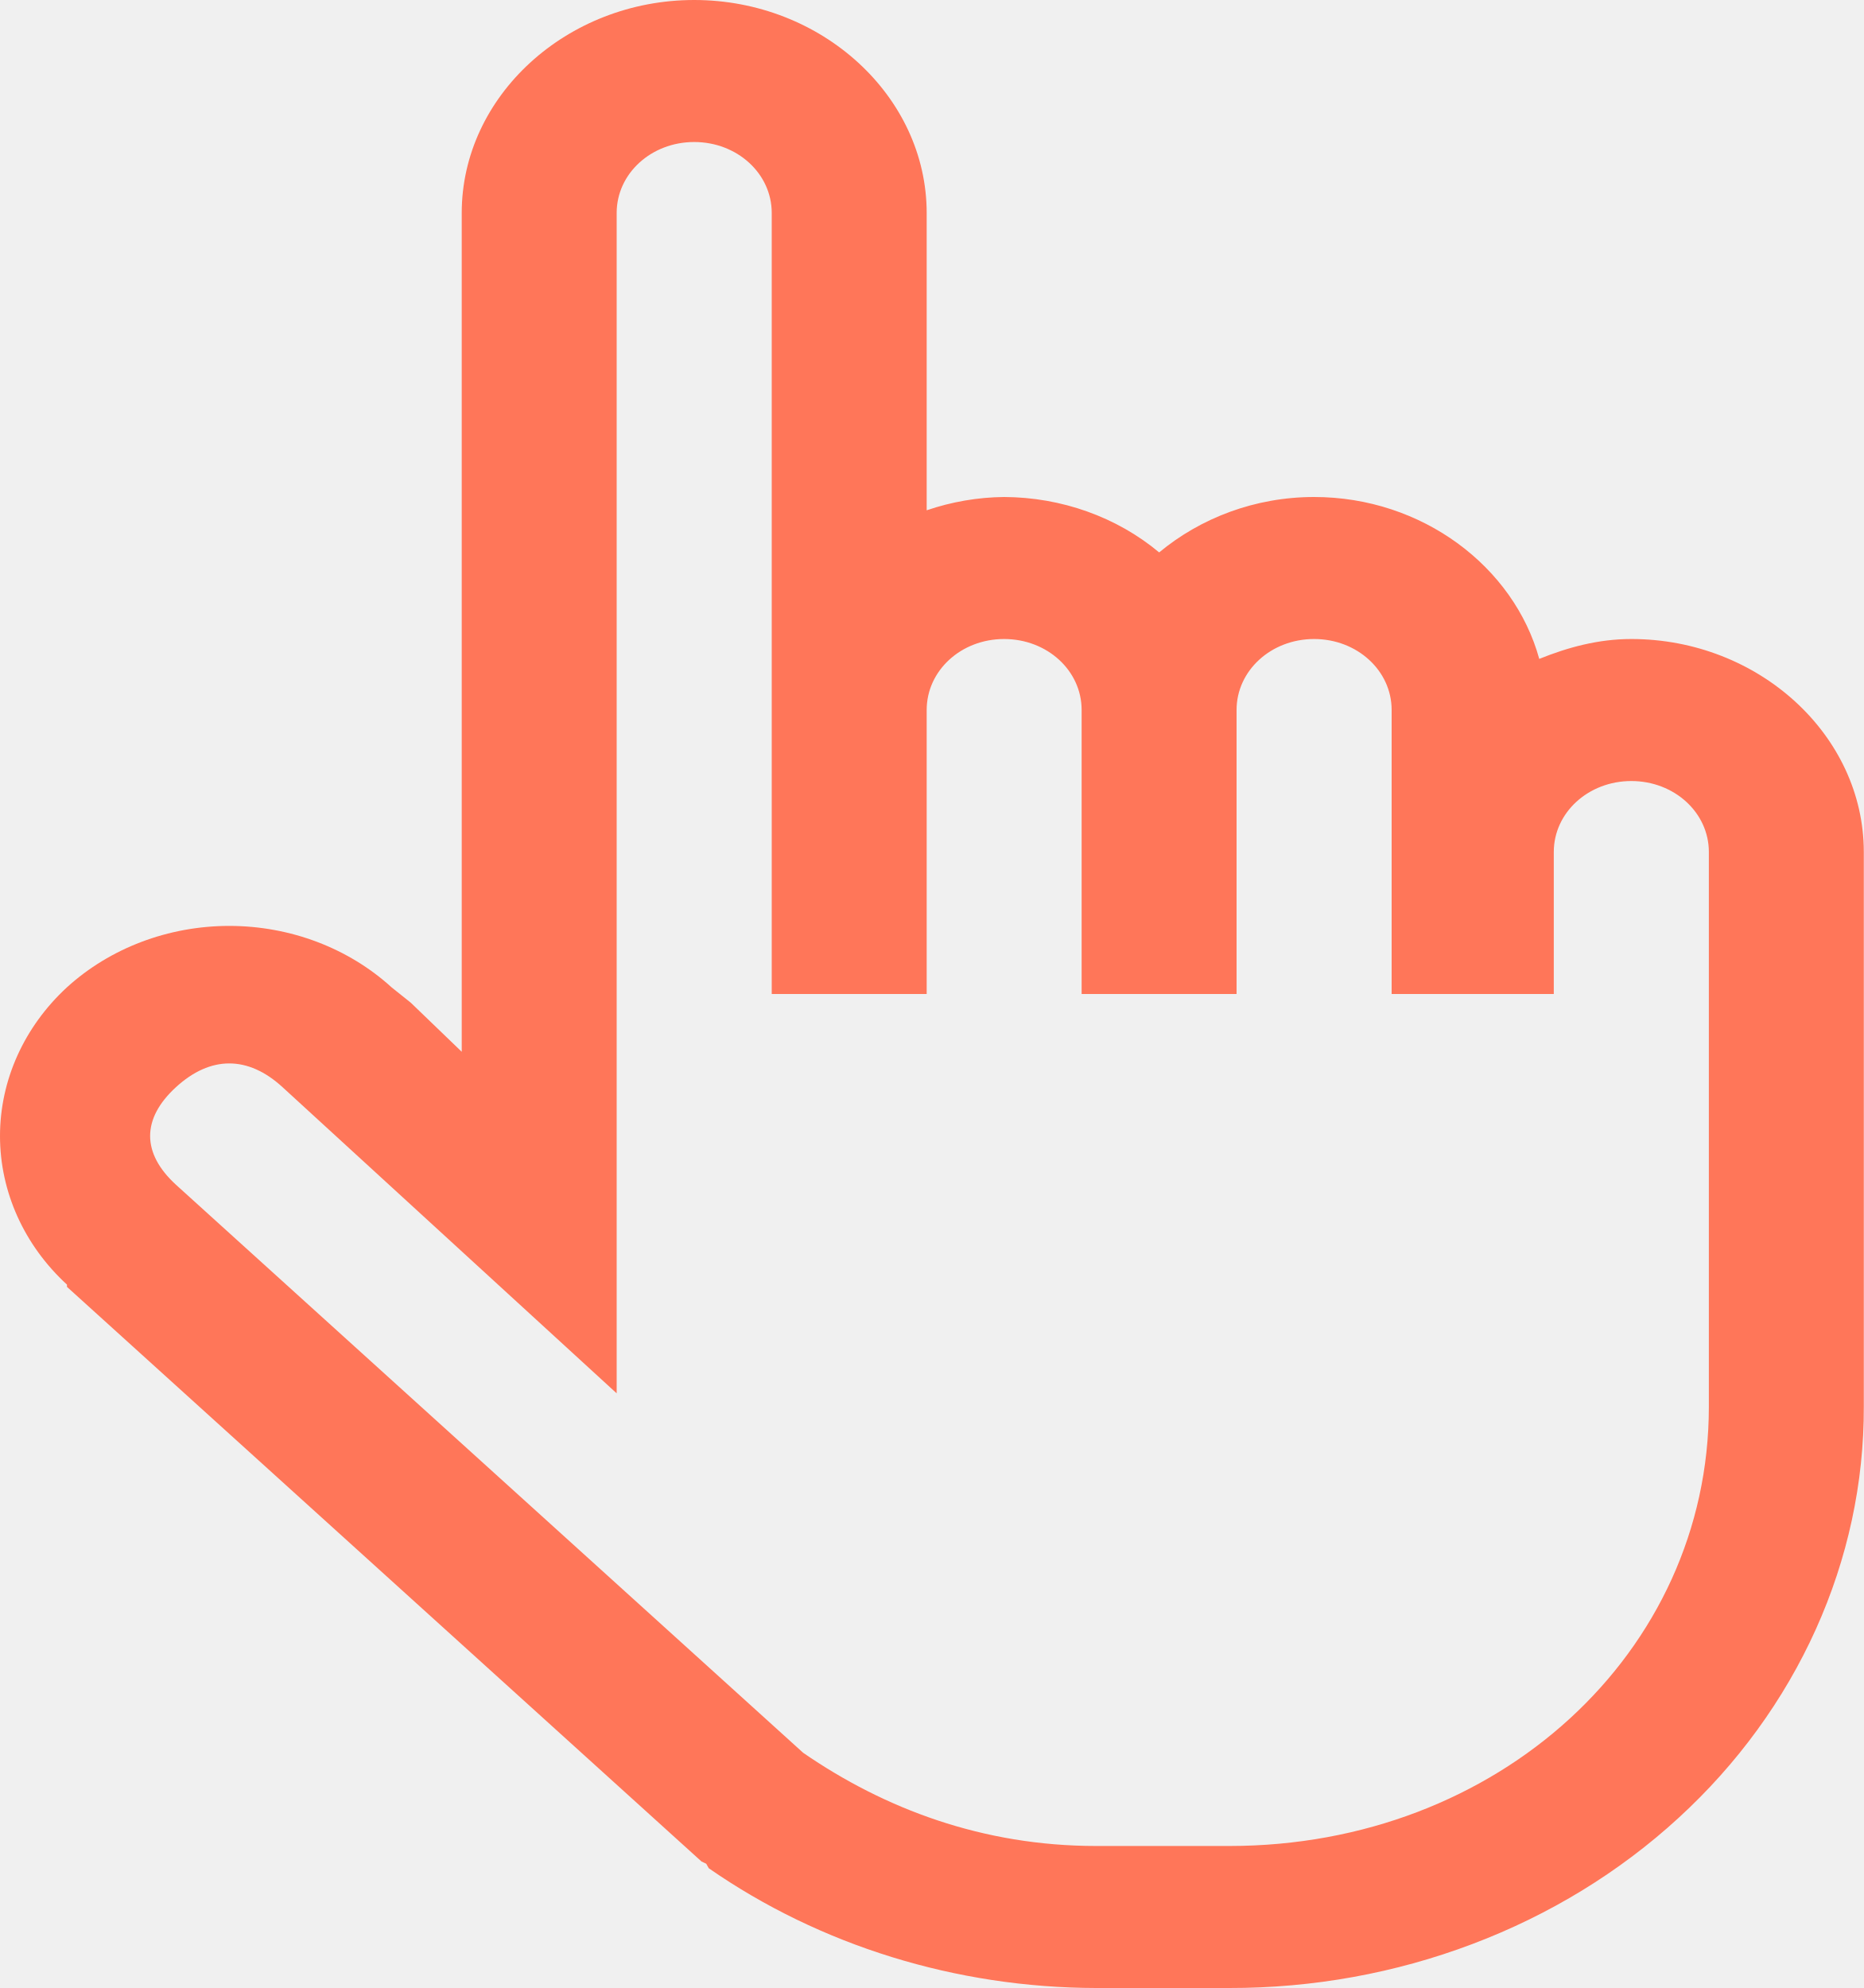
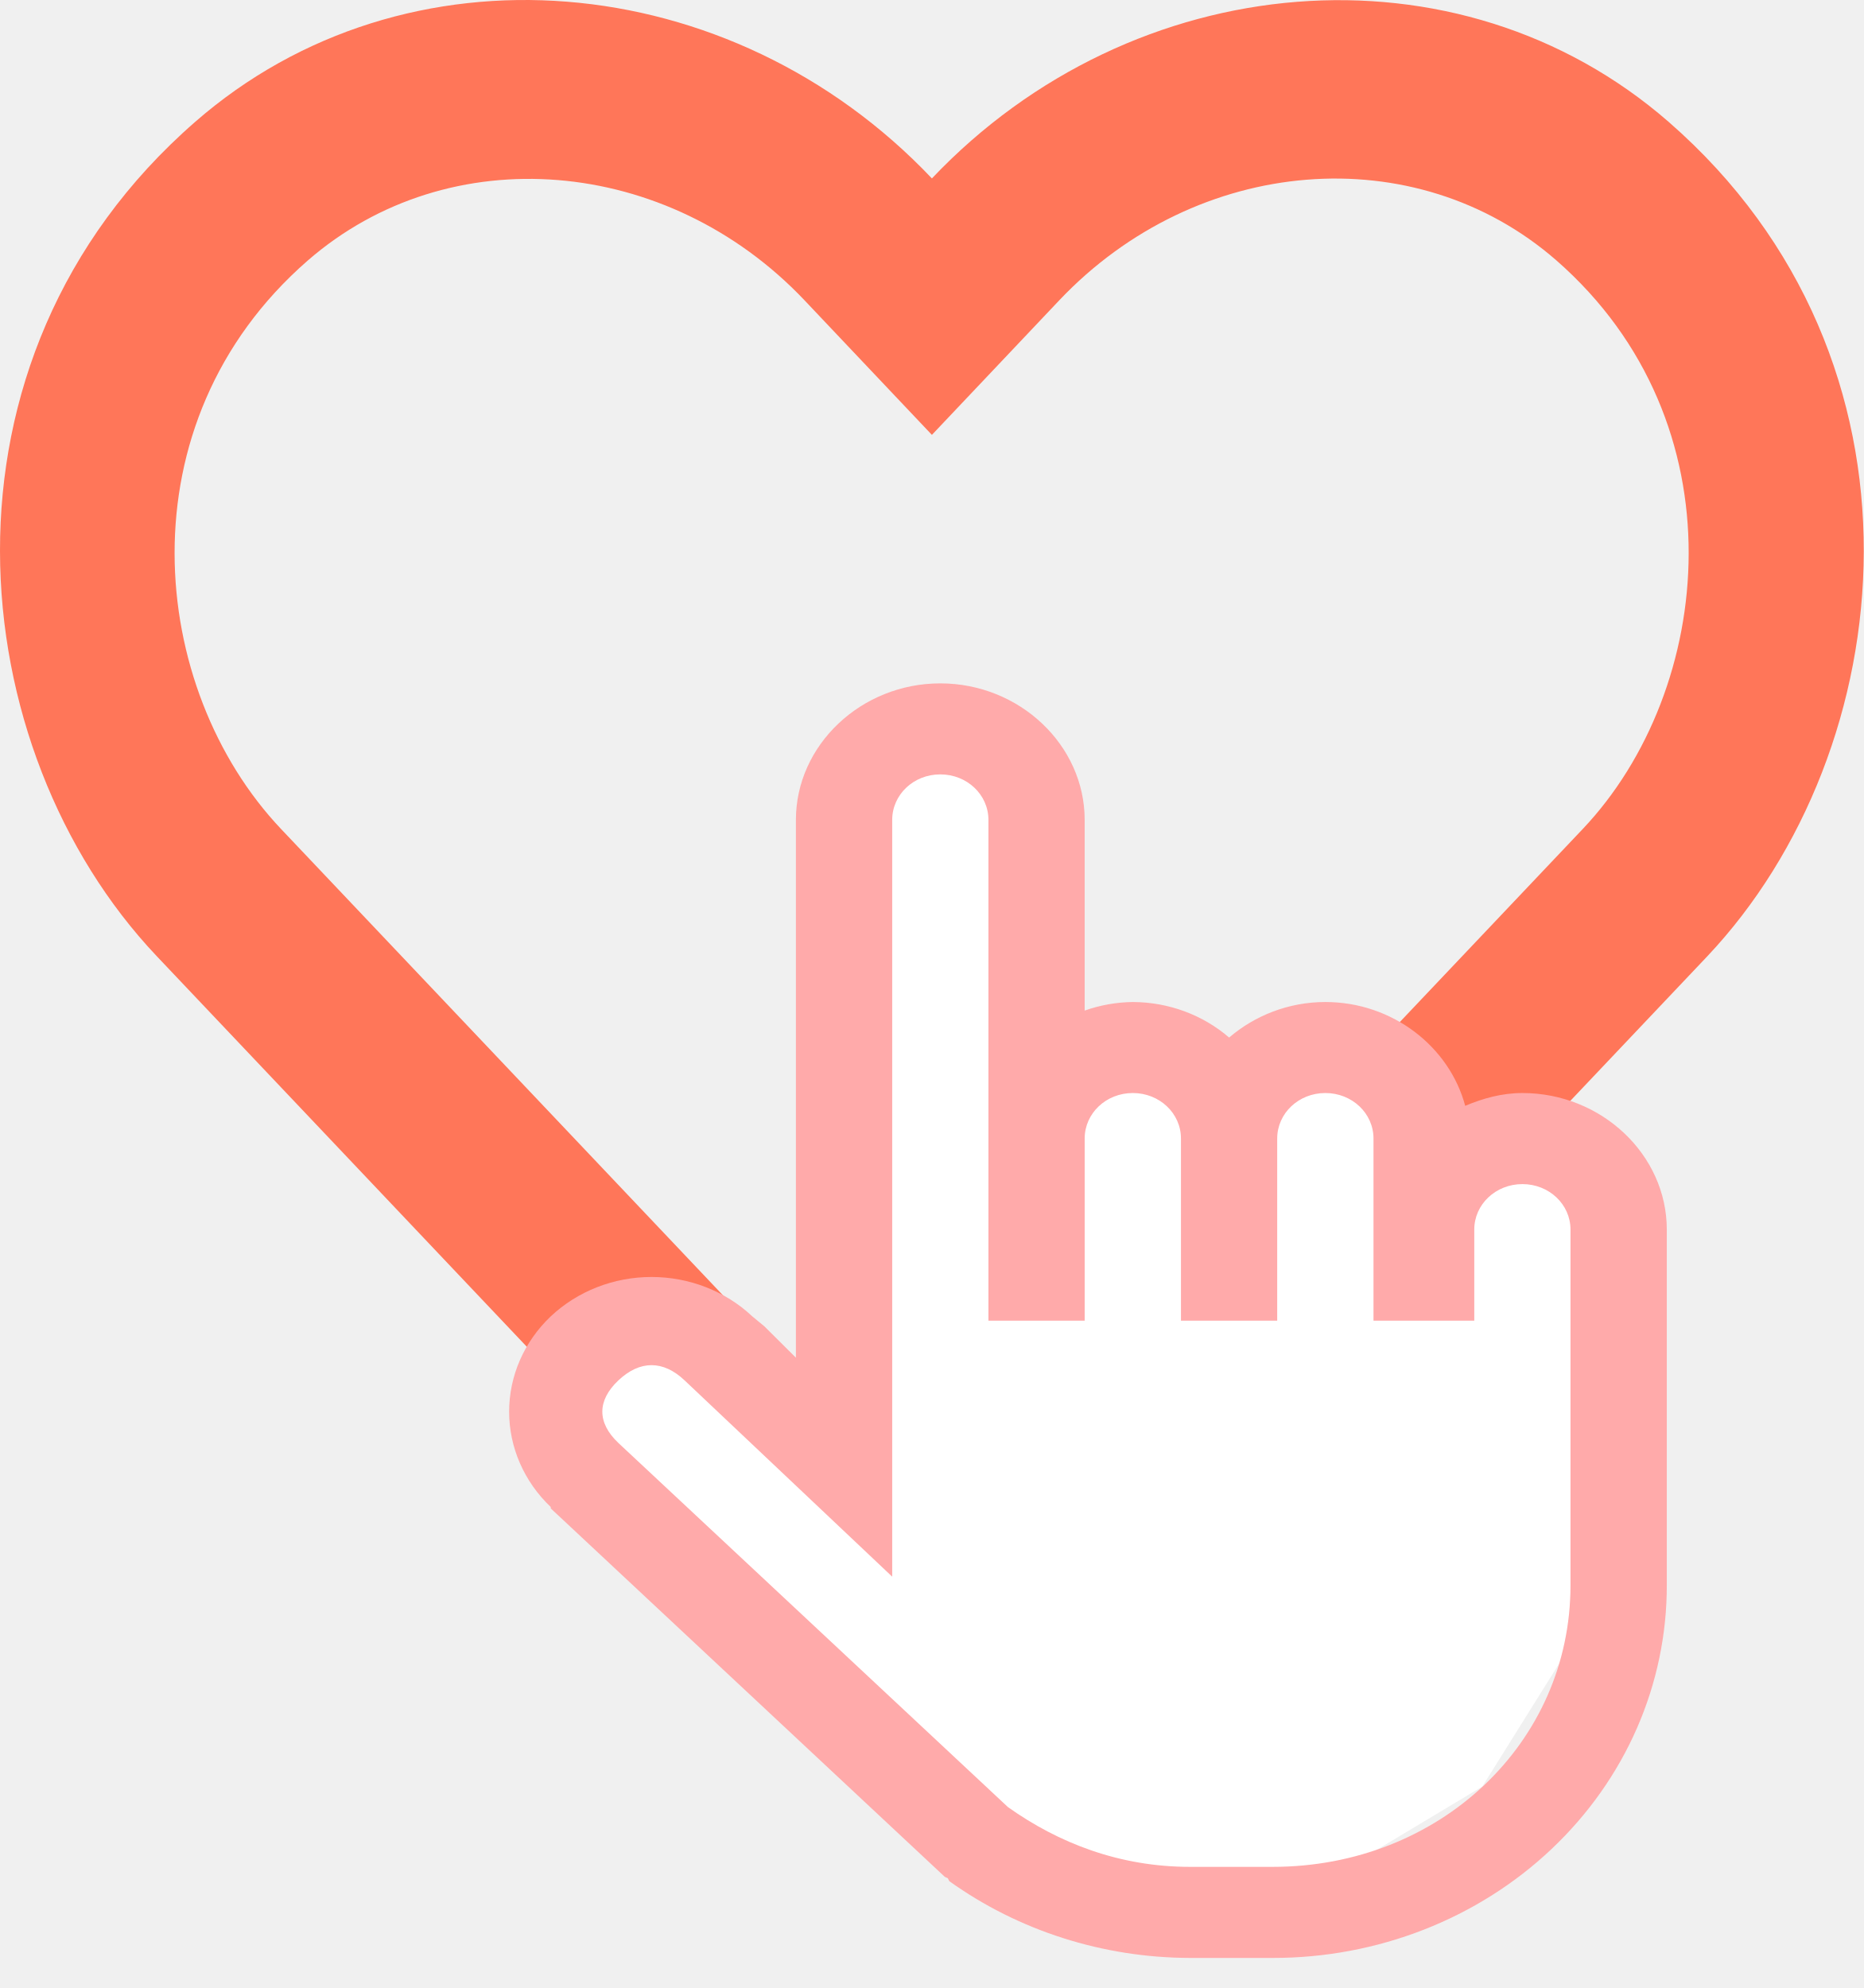
- <svg xmlns="http://www.w3.org/2000/svg" width="15" height="16" viewBox="0 0 15 16" fill="none">
-   <path d="M5.587 0C4.561 0 3.716 0.774 3.716 1.714V8.465L3.307 8.071L3.151 7.946C2.804 7.63 2.335 7.452 1.845 7.452C1.356 7.452 0.886 7.63 0.539 7.946C0.194 8.264 0 8.694 0 9.143C0 9.591 0.194 10.022 0.539 10.339V10.357L5.646 14.982L5.684 15L5.704 15.036C6.601 15.659 7.696 15.998 8.822 16H9.894C10.565 16.001 11.23 15.881 11.85 15.646C12.47 15.412 13.034 15.067 13.508 14.632C13.982 14.198 14.358 13.681 14.614 13.113C14.87 12.545 15.002 11.936 15 11.321V6.857C15 5.917 14.154 5.143 13.129 5.143C12.863 5.143 12.618 5.21 12.388 5.303C12.184 4.561 11.446 4 10.576 4C10.098 4 9.66 4.171 9.329 4.446C8.988 4.161 8.543 4.002 8.081 4C7.868 4.002 7.657 4.039 7.458 4.107V1.714C7.458 0.774 6.613 0 5.587 0ZM5.587 1.143C5.933 1.143 6.211 1.397 6.211 1.714V8H7.458V5.714C7.458 5.397 7.735 5.143 8.081 5.143C8.428 5.143 8.705 5.397 8.705 5.714V8H9.952V5.714C9.952 5.397 10.23 5.143 10.576 5.143C10.922 5.143 11.2 5.397 11.2 5.714V8H12.505V6.857C12.505 6.54 12.783 6.286 13.129 6.286C13.475 6.286 13.753 6.54 13.753 6.857V11.322C13.753 13.301 12.055 14.857 9.894 14.857H8.822C7.909 14.857 7.119 14.558 6.464 14.107L1.416 9.535C1.139 9.281 1.139 9.004 1.416 8.75C1.694 8.495 1.996 8.495 2.274 8.75L4.963 11.214V1.714C4.963 1.397 5.241 1.143 5.587 1.143Z" fill="#FF7659" />
+ <svg xmlns="http://www.w3.org/2000/svg" width="30" height="32" viewBox="0 0 30 32" fill="none">
+   <path d="M26.859 1.962C23.473 -0.988 18.24 -0.545 15 2.872C11.76 -0.545 6.527 -0.994 3.141 1.962C-1.266 5.804 -0.621 12.068 2.52 15.388L12.797 26.235C13.383 26.854 14.168 27.2 15 27.2C15.838 27.2 16.617 26.86 17.203 26.241L27.48 15.394C30.615 12.074 31.271 5.81 26.859 1.962ZM25.477 13.343L15.199 24.189C15.059 24.335 14.941 24.335 14.801 24.189L4.523 13.343C2.385 11.085 1.951 6.812 4.951 4.196C7.23 2.211 10.746 2.508 12.949 4.833L15 7L17.051 4.833C19.266 2.496 22.781 2.211 25.049 4.189C28.043 6.806 27.598 11.103 25.477 13.343Z" fill="#FF7659" />
+   <path d="M10.937 21.337L9.025 21.337L9.025 23.443L15.336 29.49L18.91 30.131L21.568 30.131L23.859 28.757L25.233 26.559L25.6 19.779L24.5 18.313L23.034 19.138L21.567 16.756L16.71 17.397L15.976 12.175L13.594 12.175L13.594 23.443L10.937 21.337Z" fill="white" />
+   <path d="M15.135 11C13.861 11 12.811 11.993 12.811 13.198V21.854L12.303 21.349L12.109 21.189C11.678 20.783 11.095 20.555 10.487 20.555C9.879 20.555 9.296 20.783 8.865 21.189C8.436 21.596 8.195 22.148 8.195 22.723C8.195 23.298 8.436 23.85 8.865 24.258V24.28L15.208 30.211L15.256 30.233L15.28 30.28C16.395 31.079 17.755 31.513 19.154 31.516H20.486C21.32 31.517 22.145 31.363 22.916 31.062C23.686 30.761 24.386 30.32 24.975 29.762C25.564 29.205 26.032 28.543 26.35 27.814C26.668 27.085 26.83 26.305 26.829 25.516V19.792C26.829 18.587 25.778 17.594 24.505 17.594C24.174 17.594 23.869 17.68 23.584 17.8C23.33 16.848 22.414 16.129 21.333 16.129C20.739 16.129 20.195 16.349 19.784 16.701C19.36 16.335 18.808 16.131 18.234 16.129C17.969 16.132 17.707 16.179 17.459 16.267V13.198C17.459 11.993 16.41 11 15.135 11ZM15.135 12.465C15.565 12.465 15.91 12.791 15.91 13.198V21.258H17.459V18.327C17.459 17.92 17.804 17.594 18.234 17.594C18.664 17.594 19.009 17.92 19.009 18.327V21.258H20.558V18.327C20.558 17.92 20.903 17.594 21.333 17.594C21.763 17.594 22.108 17.92 22.108 18.327V21.258H23.73V19.792C23.73 19.386 24.075 19.06 24.505 19.06C24.934 19.06 25.279 19.386 25.279 19.792V25.517C25.279 28.055 23.17 30.05 20.485 30.05H19.154C18.02 30.05 17.039 29.667 16.224 29.088L9.954 23.227C9.609 22.901 9.609 22.545 9.954 22.219C10.3 21.893 10.675 21.893 11.019 22.219L14.361 25.379V13.198C14.361 12.791 14.705 12.465 15.135 12.465Z" fill="#FFAAAA" />
</svg>
